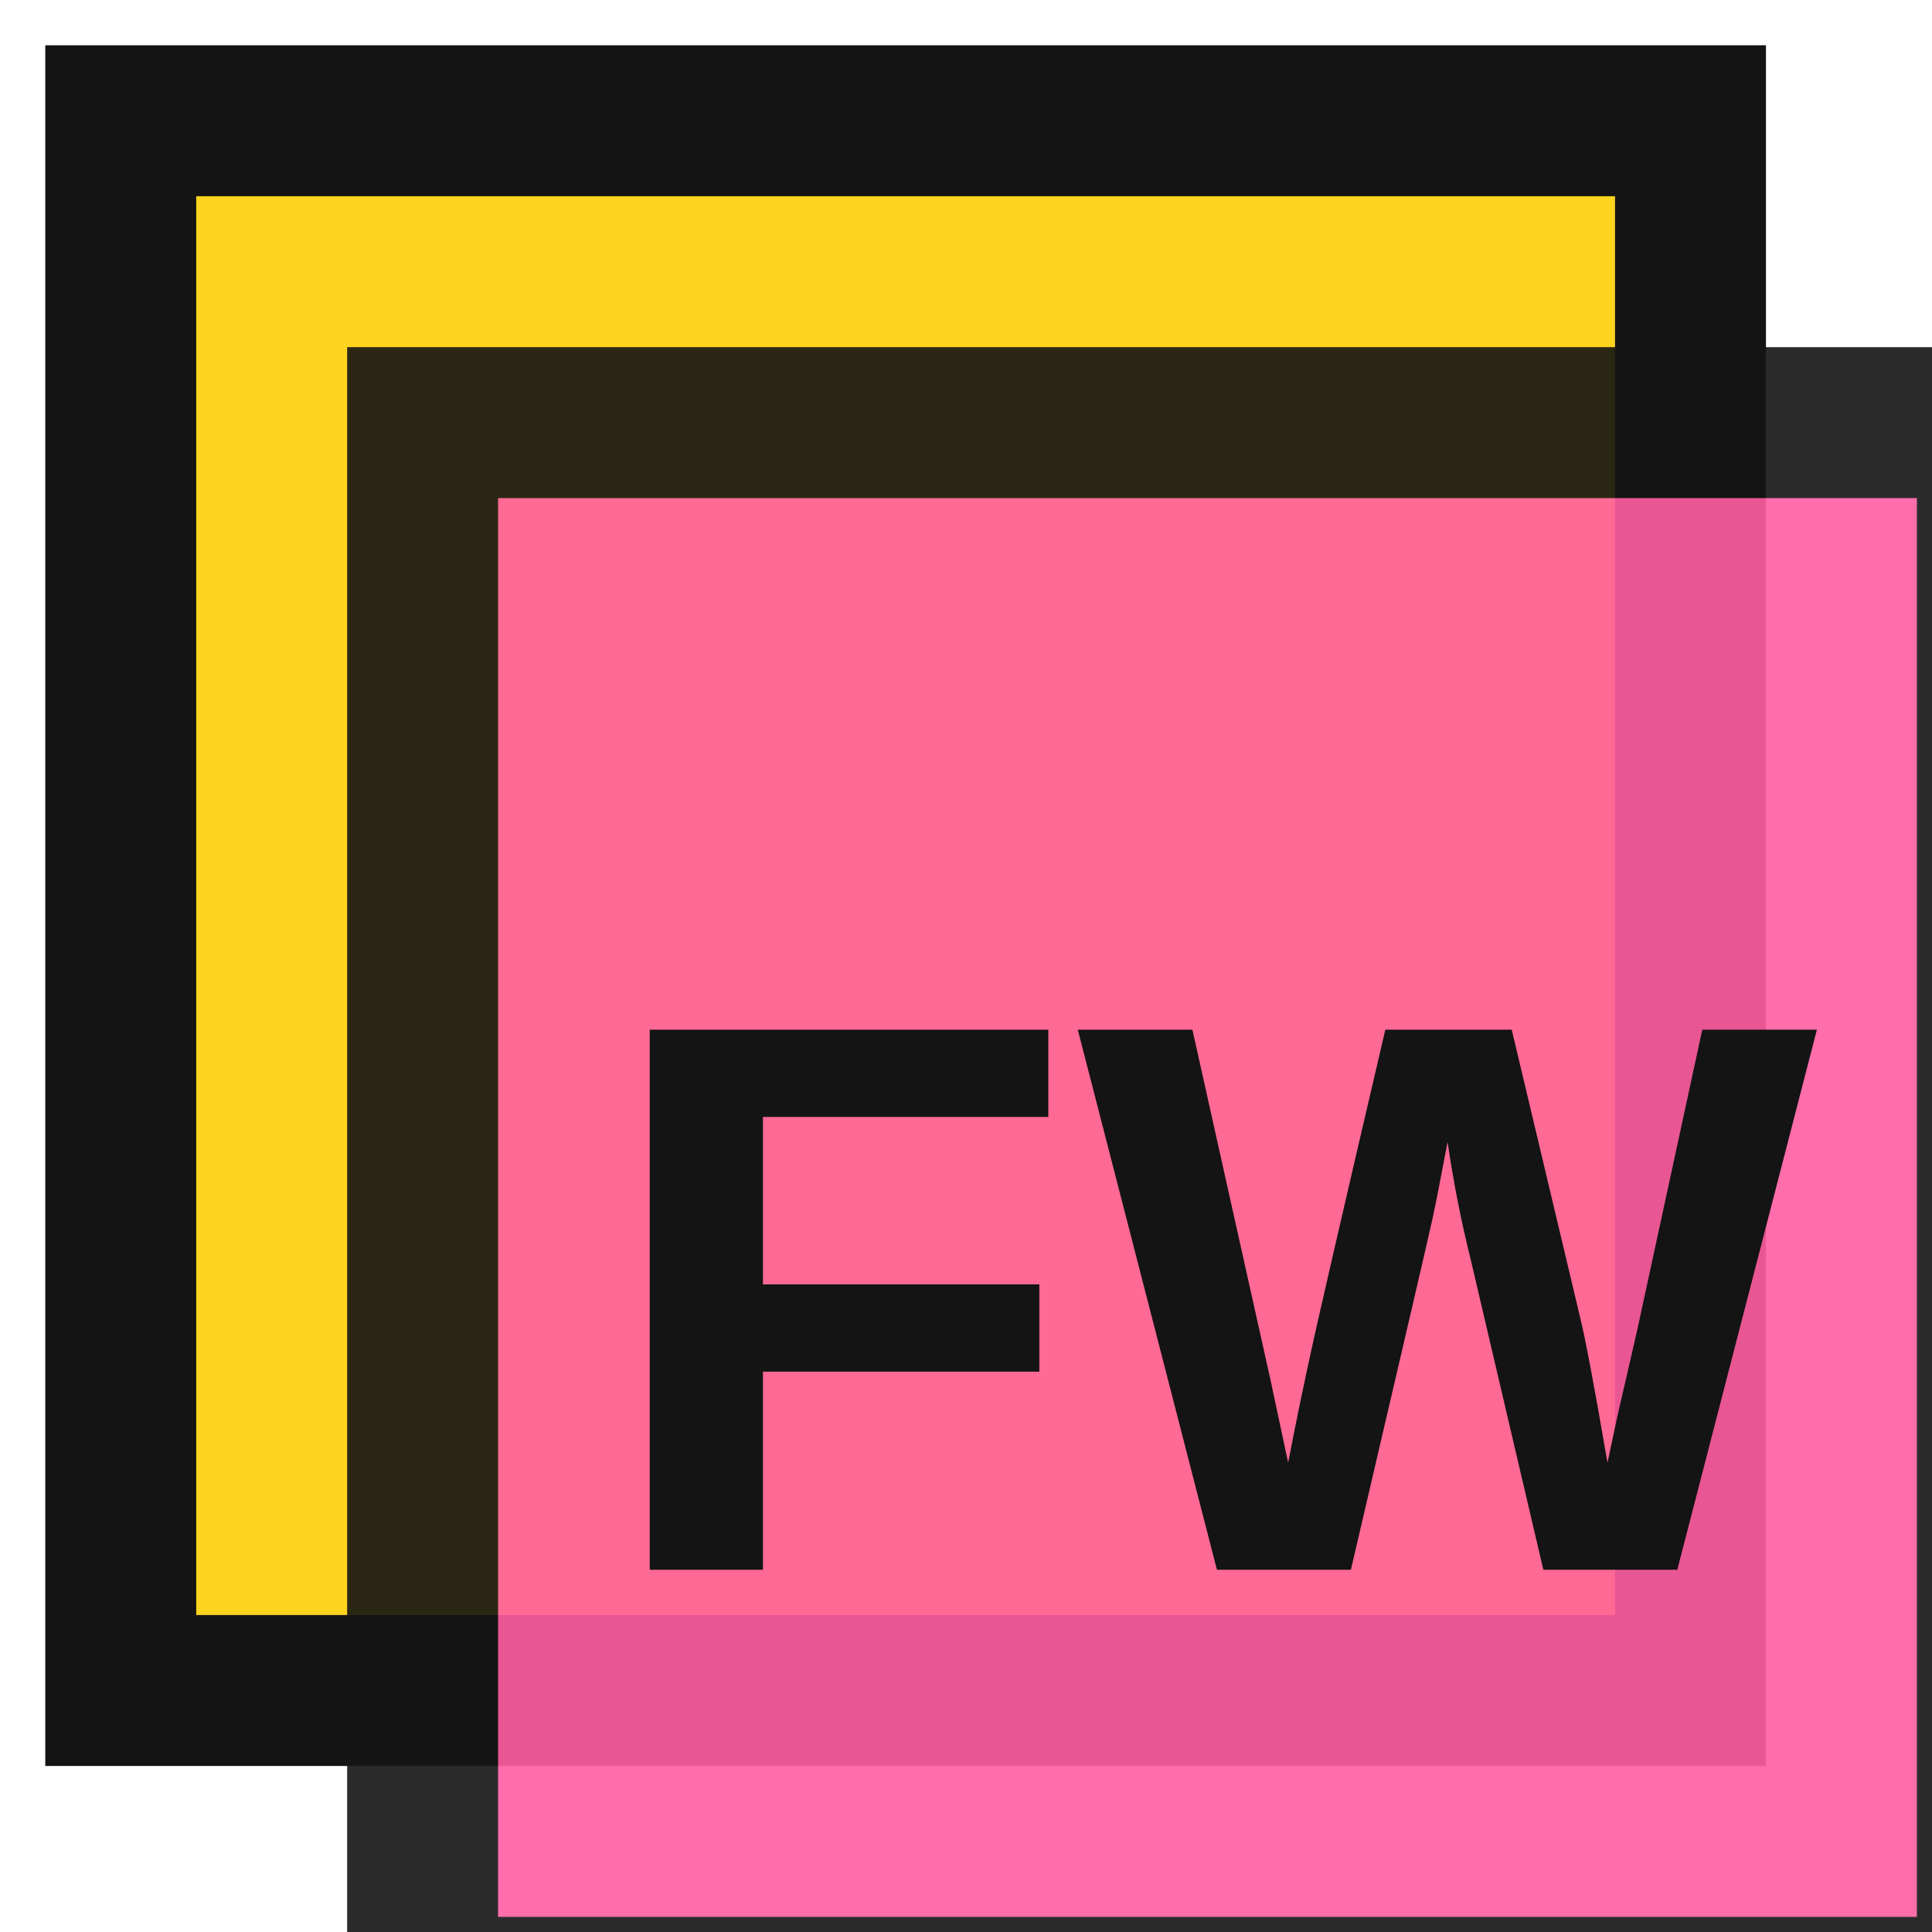
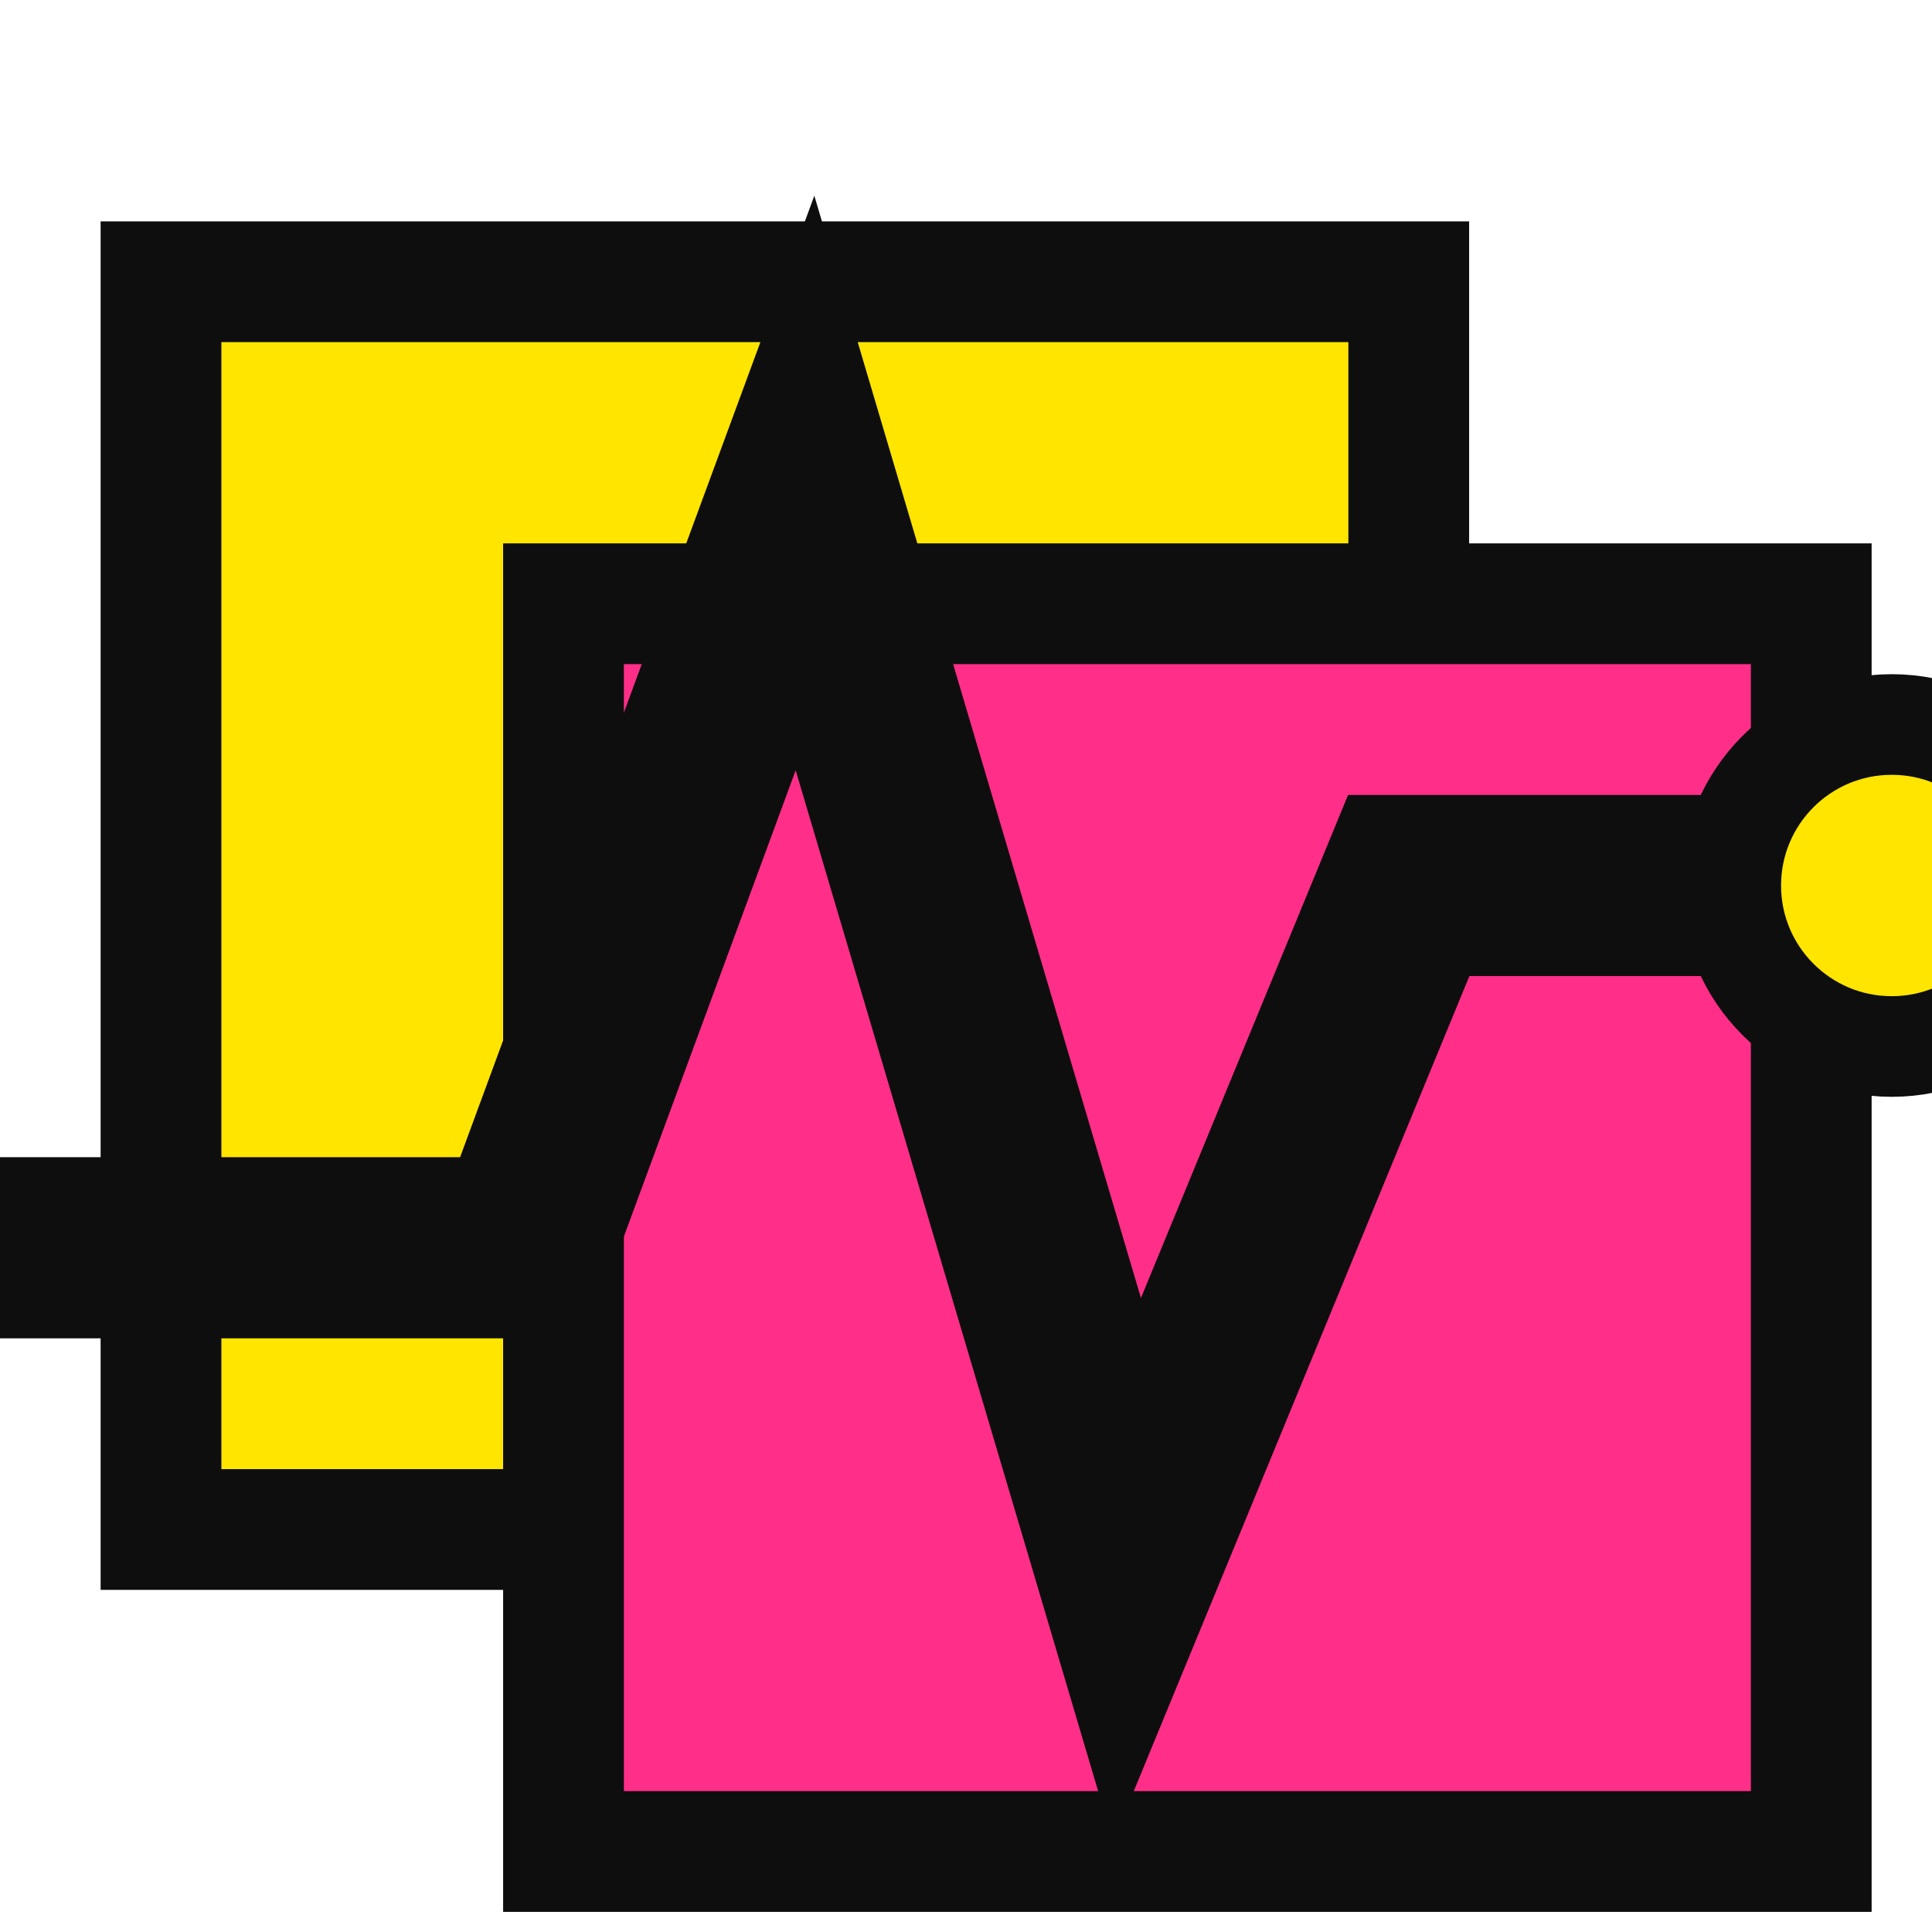
- <svg xmlns="http://www.w3.org/2000/svg" viewBox="0 0 64 64">
-   <rect x="4" y="4" width="52" height="52" fill="#FFD41F" stroke="#141414" stroke-width="5" />
-   <rect x="14" y="14" width="52" height="52" fill="#FF5DA2" stroke="#141414" stroke-width="5" opacity="0.9" />
-   <text x="40" y="52" font-family="Arial Black,Arial,sans-serif" font-size="26" font-weight="900" text-anchor="middle" fill="#141414">FW</text>
+ <svg xmlns="http://www.w3.org/2000/svg" viewBox="0 0 96 96" role="img" aria-label="frontier-wire logo">
+   <rect x="8" y="14" width="62" height="62" fill="#FFE500" stroke="#0E0E0E" stroke-width="6" />
+   <rect x="28" y="30" width="62" height="62" fill="#FF2E88" stroke="#0E0E0E" stroke-width="6" />
+   <polyline points="2,62 26,62 40,24 56,78 70,44 94,44" fill="none" stroke="#0E0E0E" stroke-width="9" stroke-linecap="square" stroke-linejoin="miter" />
+   <circle cx="94" cy="44" r="8" fill="#FFE500" stroke="#0E0E0E" stroke-width="5" />
</svg>
